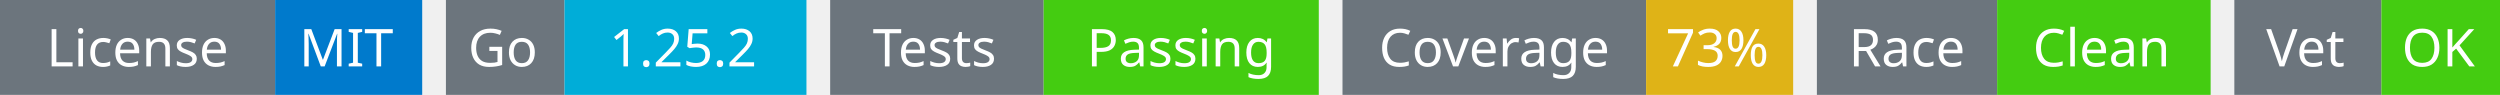
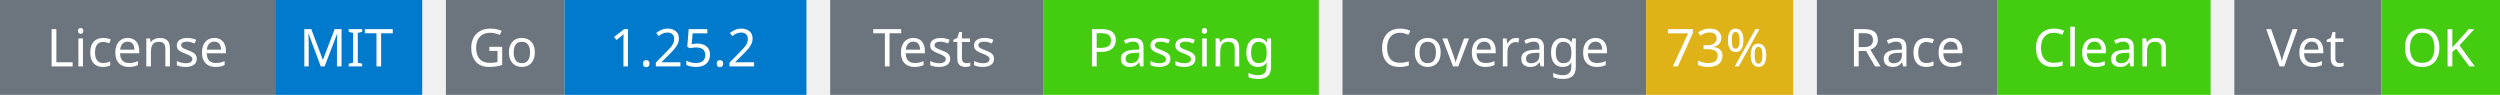
<svg xmlns="http://www.w3.org/2000/svg" width="527" height="20" viewBox="0 0 527 20">
  <g transform="translate(0, 0)">
    <rect x="0" y="0" width="58" height="20" fill="#6c757d" />
    <rect x="58" y="0" width="31" height="20" fill="#007acc" />
    <text x="29" y="14" text-anchor="middle" font-family="sans-serif" font-size="11" fill="white">License</text>
    <text x="73" y="14" text-anchor="middle" font-family="sans-serif" font-size="11" fill="white">MIT</text>
  </g>
  <g transform="translate(94, 0)">
    <rect x="0" y="0" width="25" height="20" fill="#6c757d" />
-     <rect x="25" y="0" width="51" height="20" fill="#00ADD8" />
+     <rect x="25" y="0" width="51" height="20" fill="#007acc" />
    <text x="12" y="14" text-anchor="middle" font-family="sans-serif" font-size="11" fill="white">Go</text>
    <text x="50" y="14" text-anchor="middle" font-family="sans-serif" font-size="11" fill="white">1.25.2</text>
  </g>
  <g transform="translate(175, 0)">
    <rect x="0" y="0" width="45" height="20" fill="#6c757d" />
    <rect x="45" y="0" width="58" height="20" fill="#4c1" />
    <text x="22" y="14" text-anchor="middle" font-family="sans-serif" font-size="11" fill="white">Tests</text>
    <text x="74" y="14" text-anchor="middle" font-family="sans-serif" font-size="11" fill="white">Passing</text>
  </g>
  <g transform="translate(283, 0)">
    <rect x="0" y="0" width="64" height="20" fill="#6c757d" />
    <rect x="64" y="0" width="31" height="20" fill="#dfb317" />
    <text x="32" y="14" text-anchor="middle" font-family="sans-serif" font-size="11" fill="white">Coverage</text>
    <text x="79" y="14" text-anchor="middle" font-family="sans-serif" font-size="11" fill="white">73%</text>
  </g>
  <g transform="translate(383, 0)">
    <rect x="0" y="0" width="38" height="20" fill="#6c757d" />
    <rect x="38" y="0" width="45" height="20" fill="#4c1" />
    <text x="19" y="14" text-anchor="middle" font-family="sans-serif" font-size="11" fill="white">Race</text>
    <text x="60" y="14" text-anchor="middle" font-family="sans-serif" font-size="11" fill="white">Clean</text>
  </g>
  <g transform="translate(471, 0)">
    <rect x="0" y="0" width="31" height="20" fill="#6c757d" />
    <rect x="31" y="0" width="25" height="20" fill="#4c1" />
    <text x="15" y="14" text-anchor="middle" font-family="sans-serif" font-size="11" fill="white">Vet</text>
    <text x="43" y="14" text-anchor="middle" font-family="sans-serif" font-size="11" fill="white">OK</text>
  </g>
</svg>
